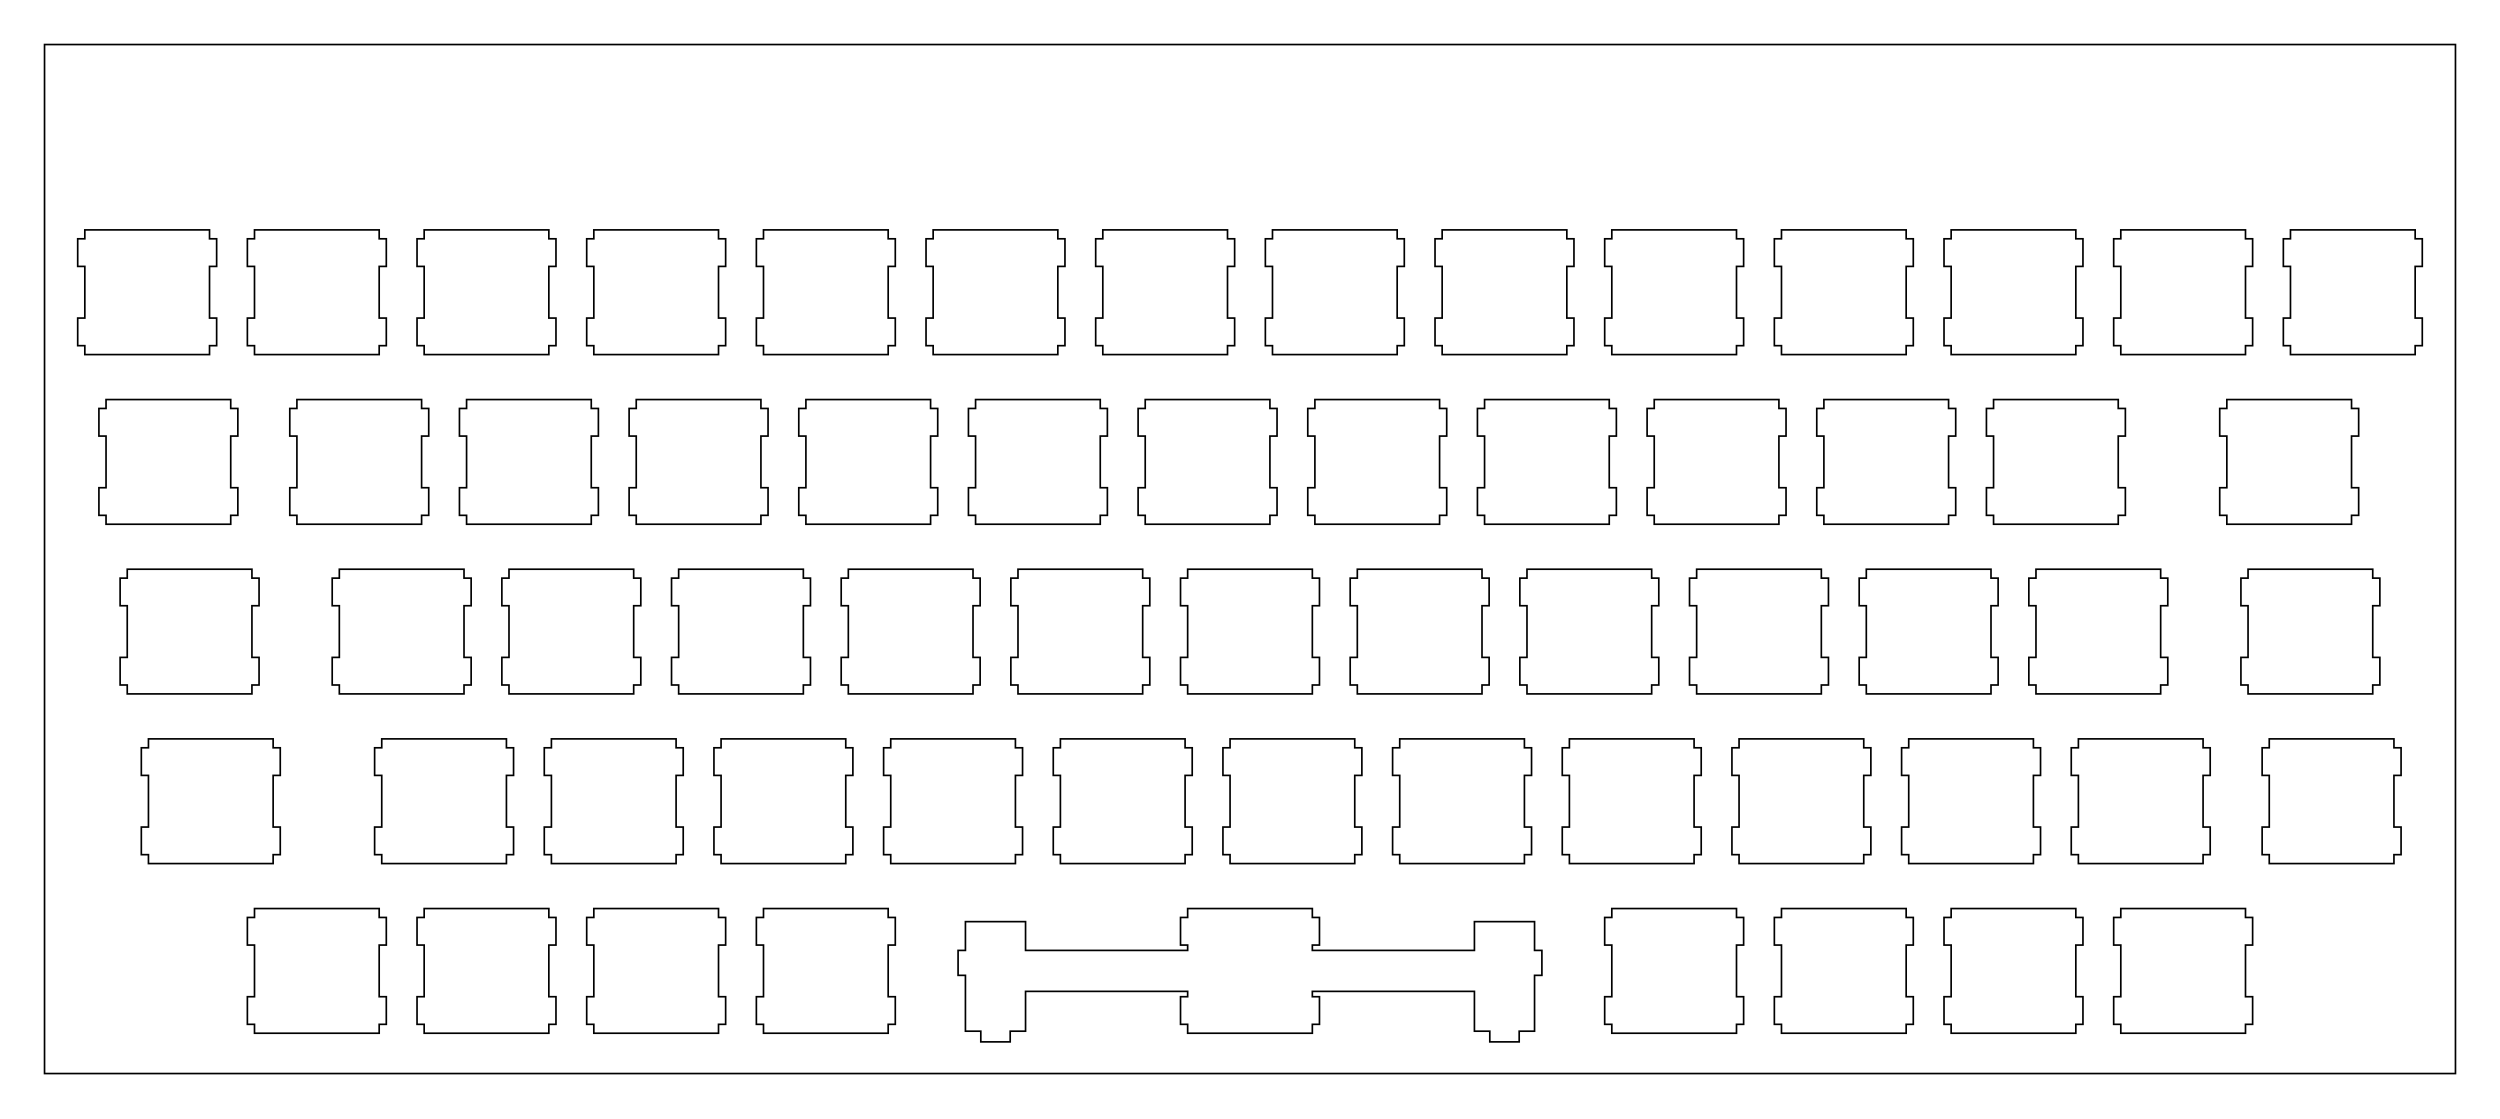
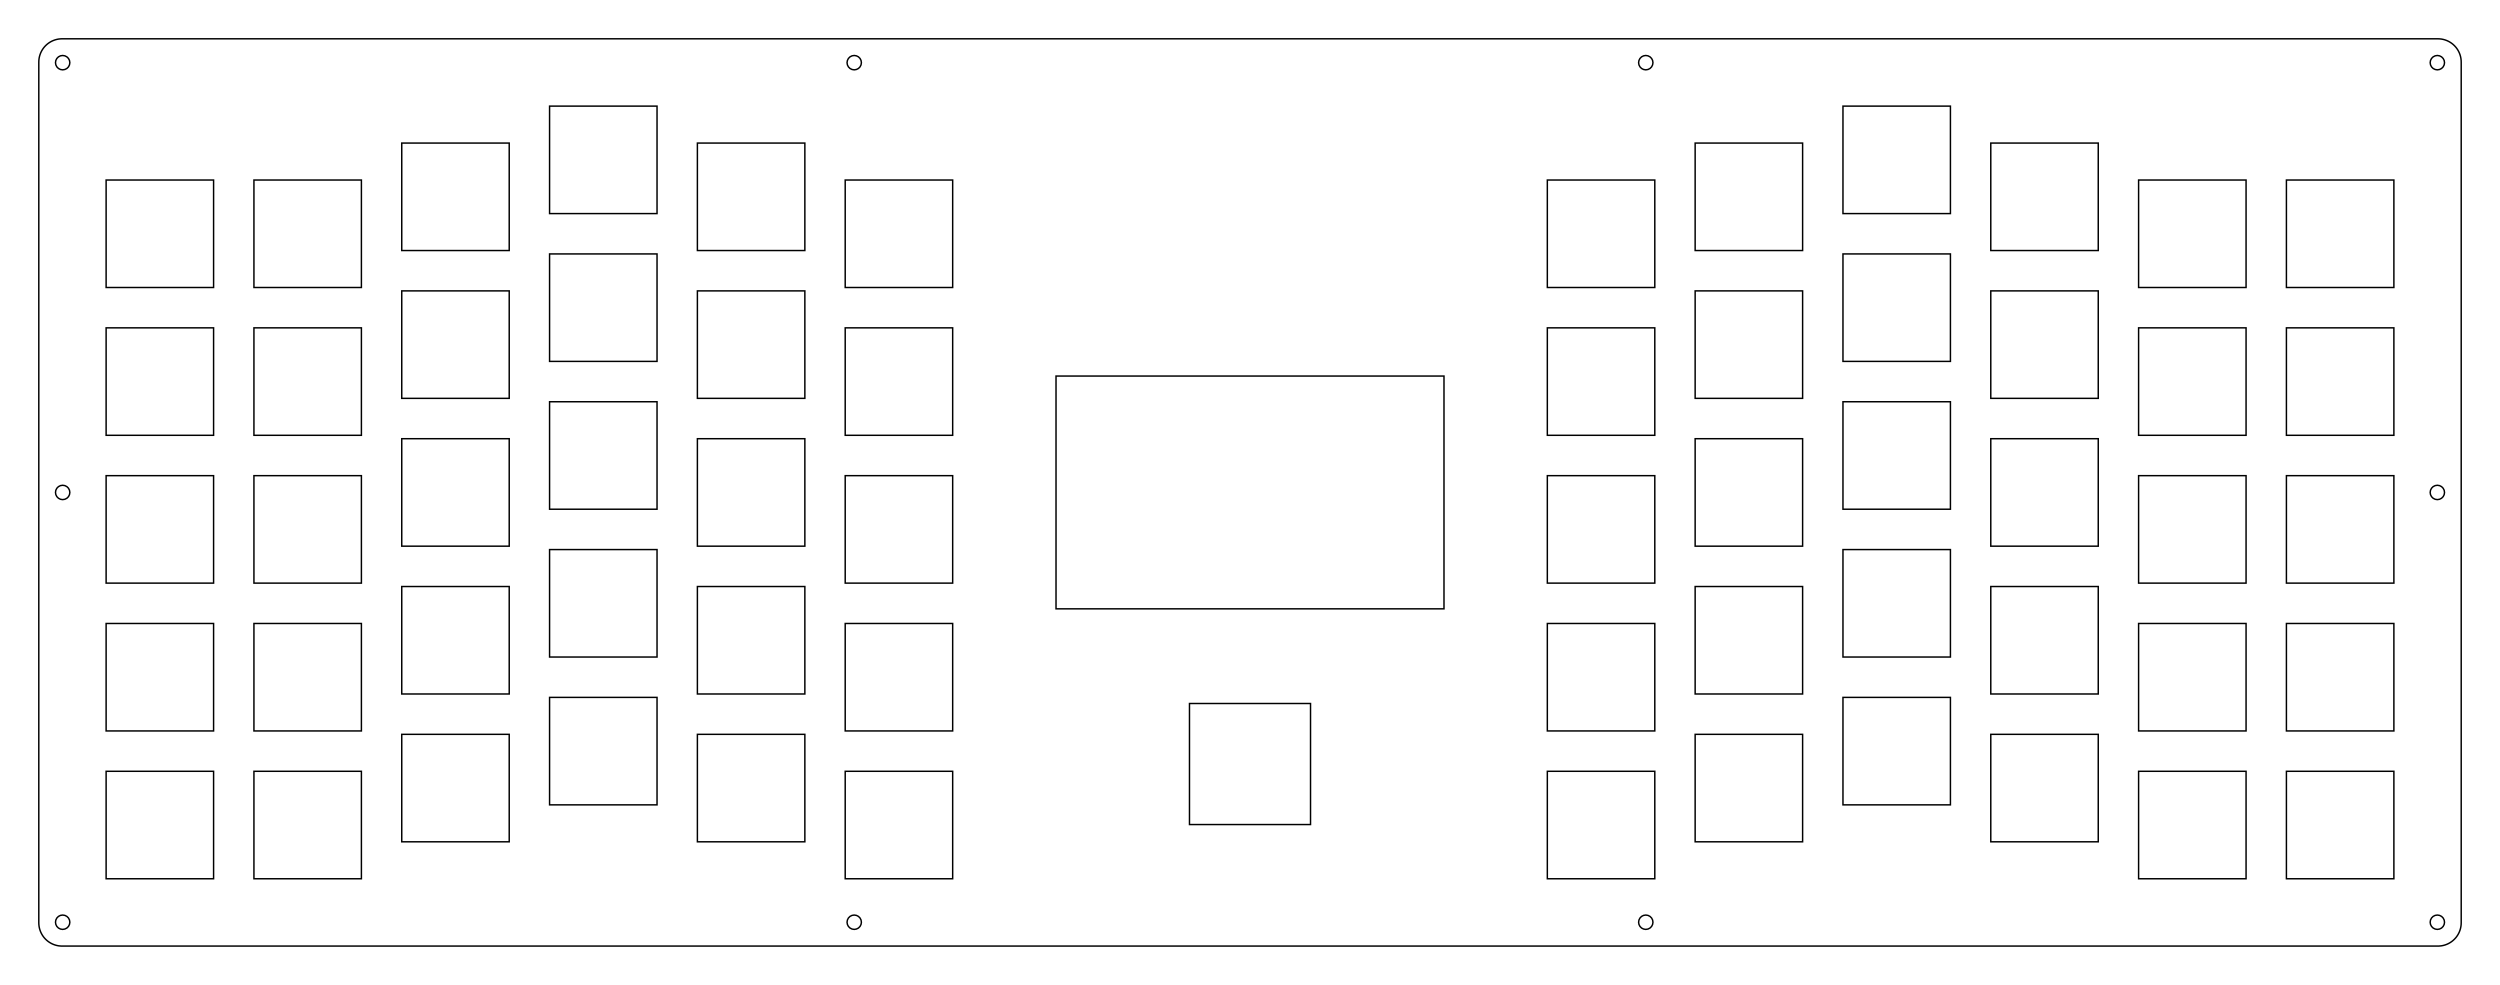
- <svg xmlns="http://www.w3.org/2000/svg" width="280.701mm" height="125.538mm" viewBox="0.000 0.000 280.701 125.538">
-   <polygon points="275.701,120.538 5.000,120.538 5.000,5.000 275.701,5.000" style="fill:none;stroke-width:0.05mm;stroke:black" />
-   <polygon points="133.350,102.012 133.350,103.012 132.549,103.012 132.549,106.112 133.350,106.112 133.350,106.712 115.149,106.712 115.149,103.482 108.399,103.482 108.399,106.712 107.574,106.712 107.574,109.512 108.399,109.512 108.399,115.782 110.125,115.782 110.125,116.982 113.425,116.982 113.425,115.782 115.149,115.782 115.149,111.312 133.350,111.312 133.350,111.912 132.549,111.912 132.549,115.012 133.350,115.012 133.350,116.012 147.350,116.012 147.350,115.012 148.150,115.012 148.150,111.912 147.350,111.912 147.350,111.312 165.549,111.312 165.549,115.782 167.275,115.782 167.275,116.982 170.575,116.982 170.575,115.782 172.299,115.782 172.299,109.512 173.125,109.512 173.125,106.712 172.299,106.712 172.299,103.482 165.549,103.482 165.549,106.712 147.350,106.712 147.350,106.112 148.150,106.112 148.150,103.012 147.350,103.012 147.350,102.012" style="fill:none;stroke-width:0.05mm;stroke:black" />
-   <polygon points="28.575,102.012 28.575,103.012 27.775,103.012 27.775,106.112 28.575,106.112 28.575,111.912 27.775,111.912 27.775,115.012 28.575,115.012 28.575,116.012 42.575,116.012 42.575,115.012 43.375,115.012 43.375,111.912 42.575,111.912 42.575,106.112 43.375,106.112 43.375,103.012 42.575,103.012 42.575,102.012" style="fill:none;stroke-width:0.05mm;stroke:black" />
-   <polygon points="47.625,102.012 47.625,103.012 46.825,103.012 46.825,106.112 47.625,106.112 47.625,111.912 46.825,111.912 46.825,115.012 47.625,115.012 47.625,116.012 61.625,116.012 61.625,115.012 62.425,115.012 62.425,111.912 61.625,111.912 61.625,106.112 62.425,106.112 62.425,103.012 61.625,103.012 61.625,102.012" style="fill:none;stroke-width:0.05mm;stroke:black" />
-   <polygon points="66.675,102.012 66.675,103.012 65.875,103.012 65.875,106.112 66.675,106.112 66.675,111.912 65.875,111.912 65.875,115.012 66.675,115.012 66.675,116.012 80.675,116.012 80.675,115.012 81.475,115.012 81.475,111.912 80.675,111.912 80.675,106.112 81.475,106.112 81.475,103.012 80.675,103.012 80.675,102.012" style="fill:none;stroke-width:0.05mm;stroke:black" />
-   <polygon points="85.725,102.012 85.725,103.012 84.925,103.012 84.925,106.112 85.725,106.112 85.725,111.912 84.925,111.912 84.925,115.012 85.725,115.012 85.725,116.012 99.725,116.012 99.725,115.012 100.524,115.012 100.524,111.912 99.725,111.912 99.725,106.112 100.524,106.112 100.524,103.012 99.725,103.012 99.725,102.012" style="fill:none;stroke-width:0.05mm;stroke:black" />
-   <polygon points="180.975,102.012 180.975,103.012 180.174,103.012 180.174,106.112 180.975,106.112 180.975,111.912 180.174,111.912 180.174,115.012 180.975,115.012 180.975,116.012 194.975,116.012 194.975,115.012 195.775,115.012 195.775,111.912 194.975,111.912 194.975,106.112 195.775,106.112 195.775,103.012 194.975,103.012 194.975,102.012" style="fill:none;stroke-width:0.05mm;stroke:black" />
-   <polygon points="200.025,102.012 200.025,103.012 199.225,103.012 199.225,106.112 200.025,106.112 200.025,111.912 199.225,111.912 199.225,115.012 200.025,115.012 200.025,116.012 214.025,116.012 214.025,115.012 214.825,115.012 214.825,111.912 214.025,111.912 214.025,106.112 214.825,106.112 214.825,103.012 214.025,103.012 214.025,102.012" style="fill:none;stroke-width:0.05mm;stroke:black" />
-   <polygon points="219.075,102.012 219.075,103.012 218.275,103.012 218.275,106.112 219.075,106.112 219.075,111.912 218.275,111.912 218.275,115.012 219.075,115.012 219.075,116.012 233.075,116.012 233.075,115.012 233.875,115.012 233.875,111.912 233.075,111.912 233.075,106.112 233.875,106.112 233.875,103.012 233.075,103.012 233.075,102.012" style="fill:none;stroke-width:0.05mm;stroke:black" />
-   <polygon points="238.125,102.012 238.125,103.012 237.325,103.012 237.325,106.112 238.125,106.112 238.125,111.912 237.325,111.912 237.325,115.012 238.125,115.012 238.125,116.012 252.125,116.012 252.125,115.012 252.925,115.012 252.925,111.912 252.125,111.912 252.125,106.112 252.925,106.112 252.925,103.012 252.125,103.012 252.125,102.012" style="fill:none;stroke-width:0.05mm;stroke:black" />
-   <polygon points="16.668,82.962 16.668,83.962 15.868,83.962 15.868,87.062 16.668,87.062 16.668,92.862 15.868,92.862 15.868,95.962 16.668,95.962 16.668,96.962 30.668,96.962 30.668,95.962 31.468,95.962 31.468,92.862 30.668,92.862 30.668,87.062 31.468,87.062 31.468,83.962 30.668,83.962 30.668,82.962" style="fill:none;stroke-width:0.05mm;stroke:black" />
-   <polygon points="42.862,82.962 42.862,83.962 42.062,83.962 42.062,87.062 42.862,87.062 42.862,92.862 42.062,92.862 42.062,95.962 42.862,95.962 42.862,96.962 56.862,96.962 56.862,95.962 57.662,95.962 57.662,92.862 56.862,92.862 56.862,87.062 57.662,87.062 57.662,83.962 56.862,83.962 56.862,82.962" style="fill:none;stroke-width:0.05mm;stroke:black" />
-   <polygon points="61.912,82.962 61.912,83.962 61.112,83.962 61.112,87.062 61.912,87.062 61.912,92.862 61.112,92.862 61.112,95.962 61.912,95.962 61.912,96.962 75.912,96.962 75.912,95.962 76.712,95.962 76.712,92.862 75.912,92.862 75.912,87.062 76.712,87.062 76.712,83.962 75.912,83.962 75.912,82.962" style="fill:none;stroke-width:0.05mm;stroke:black" />
-   <polygon points="80.962,82.962 80.962,83.962 80.162,83.962 80.162,87.062 80.962,87.062 80.962,92.862 80.162,92.862 80.162,95.962 80.962,95.962 80.962,96.962 94.962,96.962 94.962,95.962 95.762,95.962 95.762,92.862 94.962,92.862 94.962,87.062 95.762,87.062 95.762,83.962 94.962,83.962 94.962,82.962" style="fill:none;stroke-width:0.05mm;stroke:black" />
-   <polygon points="100.012,82.962 100.012,83.962 99.212,83.962 99.212,87.062 100.012,87.062 100.012,92.862 99.212,92.862 99.212,95.962 100.012,95.962 100.012,96.962 114.012,96.962 114.012,95.962 114.812,95.962 114.812,92.862 114.012,92.862 114.012,87.062 114.812,87.062 114.812,83.962 114.012,83.962 114.012,82.962" style="fill:none;stroke-width:0.05mm;stroke:black" />
-   <polygon points="119.062,82.962 119.062,83.962 118.262,83.962 118.262,87.062 119.062,87.062 119.062,92.862 118.262,92.862 118.262,95.962 119.062,95.962 119.062,96.962 133.062,96.962 133.062,95.962 133.862,95.962 133.862,92.862 133.062,92.862 133.062,87.062 133.862,87.062 133.862,83.962 133.062,83.962 133.062,82.962" style="fill:none;stroke-width:0.05mm;stroke:black" />
-   <polygon points="138.112,82.962 138.112,83.962 137.312,83.962 137.312,87.062 138.112,87.062 138.112,92.862 137.312,92.862 137.312,95.962 138.112,95.962 138.112,96.962 152.112,96.962 152.112,95.962 152.912,95.962 152.912,92.862 152.112,92.862 152.112,87.062 152.912,87.062 152.912,83.962 152.112,83.962 152.112,82.962" style="fill:none;stroke-width:0.05mm;stroke:black" />
-   <polygon points="157.162,82.962 157.162,83.962 156.362,83.962 156.362,87.062 157.162,87.062 157.162,92.862 156.362,92.862 156.362,95.962 157.162,95.962 157.162,96.962 171.162,96.962 171.162,95.962 171.962,95.962 171.962,92.862 171.162,92.862 171.162,87.062 171.962,87.062 171.962,83.962 171.162,83.962 171.162,82.962" style="fill:none;stroke-width:0.05mm;stroke:black" />
-   <polygon points="176.212,82.962 176.212,83.962 175.412,83.962 175.412,87.062 176.212,87.062 176.212,92.862 175.412,92.862 175.412,95.962 176.212,95.962 176.212,96.962 190.212,96.962 190.212,95.962 191.012,95.962 191.012,92.862 190.212,92.862 190.212,87.062 191.012,87.062 191.012,83.962 190.212,83.962 190.212,82.962" style="fill:none;stroke-width:0.05mm;stroke:black" />
-   <polygon points="195.262,82.962 195.262,83.962 194.462,83.962 194.462,87.062 195.262,87.062 195.262,92.862 194.462,92.862 194.462,95.962 195.262,95.962 195.262,96.962 209.262,96.962 209.262,95.962 210.062,95.962 210.062,92.862 209.262,92.862 209.262,87.062 210.062,87.062 210.062,83.962 209.262,83.962 209.262,82.962" style="fill:none;stroke-width:0.05mm;stroke:black" />
-   <polygon points="214.312,82.962 214.312,83.962 213.512,83.962 213.512,87.062 214.312,87.062 214.312,92.862 213.512,92.862 213.512,95.962 214.312,95.962 214.312,96.962 228.312,96.962 228.312,95.962 229.112,95.962 229.112,92.862 228.312,92.862 228.312,87.062 229.112,87.062 229.112,83.962 228.312,83.962 228.312,82.962" style="fill:none;stroke-width:0.05mm;stroke:black" />
-   <polygon points="233.362,82.962 233.362,83.962 232.562,83.962 232.562,87.062 233.362,87.062 233.362,92.862 232.562,92.862 232.562,95.962 233.362,95.962 233.362,96.962 247.362,96.962 247.362,95.962 248.162,95.962 248.162,92.862 247.362,92.862 247.362,87.062 248.162,87.062 248.162,83.962 247.362,83.962 247.362,82.962" style="fill:none;stroke-width:0.05mm;stroke:black" />
-   <polygon points="254.793,82.962 254.793,83.962 253.993,83.962 253.993,87.062 254.793,87.062 254.793,92.862 253.993,92.862 253.993,95.962 254.793,95.962 254.793,96.962 268.793,96.962 268.793,95.962 269.593,95.962 269.593,92.862 268.793,92.862 268.793,87.062 269.593,87.062 269.593,83.962 268.793,83.962 268.793,82.962" style="fill:none;stroke-width:0.05mm;stroke:black" />
-   <polygon points="14.287,63.912 14.287,64.912 13.487,64.912 13.487,68.012 14.287,68.012 14.287,73.812 13.487,73.812 13.487,76.912 14.287,76.912 14.287,77.912 28.287,77.912 28.287,76.912 29.087,76.912 29.087,73.812 28.287,73.812 28.287,68.012 29.087,68.012 29.087,64.912 28.287,64.912 28.287,63.912" style="fill:none;stroke-width:0.05mm;stroke:black" />
-   <polygon points="38.100,63.912 38.100,64.912 37.300,64.912 37.300,68.012 38.100,68.012 38.100,73.812 37.300,73.812 37.300,76.912 38.100,76.912 38.100,77.912 52.100,77.912 52.100,76.912 52.900,76.912 52.900,73.812 52.100,73.812 52.100,68.012 52.900,68.012 52.900,64.912 52.100,64.912 52.100,63.912" style="fill:none;stroke-width:0.05mm;stroke:black" />
-   <polygon points="57.150,63.912 57.150,64.912 56.350,64.912 56.350,68.012 57.150,68.012 57.150,73.812 56.350,73.812 56.350,76.912 57.150,76.912 57.150,77.912 71.150,77.912 71.150,76.912 71.950,76.912 71.950,73.812 71.150,73.812 71.150,68.012 71.950,68.012 71.950,64.912 71.150,64.912 71.150,63.912" style="fill:none;stroke-width:0.05mm;stroke:black" />
-   <polygon points="76.200,63.912 76.200,64.912 75.400,64.912 75.400,68.012 76.200,68.012 76.200,73.812 75.400,73.812 75.400,76.912 76.200,76.912 76.200,77.912 90.200,77.912 90.200,76.912 91.000,76.912 91.000,73.812 90.200,73.812 90.200,68.012 91.000,68.012 91.000,64.912 90.200,64.912 90.200,63.912" style="fill:none;stroke-width:0.05mm;stroke:black" />
-   <polygon points="95.250,63.912 95.250,64.912 94.450,64.912 94.450,68.012 95.250,68.012 95.250,73.812 94.450,73.812 94.450,76.912 95.250,76.912 95.250,77.912 109.250,77.912 109.250,76.912 110.050,76.912 110.050,73.812 109.250,73.812 109.250,68.012 110.050,68.012 110.050,64.912 109.250,64.912 109.250,63.912" style="fill:none;stroke-width:0.05mm;stroke:black" />
-   <polygon points="114.300,63.912 114.300,64.912 113.500,64.912 113.500,68.012 114.300,68.012 114.300,73.812 113.500,73.812 113.500,76.912 114.300,76.912 114.300,77.912 128.300,77.912 128.300,76.912 129.100,76.912 129.100,73.812 128.300,73.812 128.300,68.012 129.100,68.012 129.100,64.912 128.300,64.912 128.300,63.912" style="fill:none;stroke-width:0.05mm;stroke:black" />
-   <polygon points="133.350,63.912 133.350,64.912 132.549,64.912 132.549,68.012 133.350,68.012 133.350,73.812 132.549,73.812 132.549,76.912 133.350,76.912 133.350,77.912 147.350,77.912 147.350,76.912 148.150,76.912 148.150,73.812 147.350,73.812 147.350,68.012 148.150,68.012 148.150,64.912 147.350,64.912 147.350,63.912" style="fill:none;stroke-width:0.05mm;stroke:black" />
-   <polygon points="152.400,63.912 152.400,64.912 151.600,64.912 151.600,68.012 152.400,68.012 152.400,73.812 151.600,73.812 151.600,76.912 152.400,76.912 152.400,77.912 166.400,77.912 166.400,76.912 167.200,76.912 167.200,73.812 166.400,73.812 166.400,68.012 167.200,68.012 167.200,64.912 166.400,64.912 166.400,63.912" style="fill:none;stroke-width:0.05mm;stroke:black" />
-   <polygon points="171.450,63.912 171.450,64.912 170.650,64.912 170.650,68.012 171.450,68.012 171.450,73.812 170.650,73.812 170.650,76.912 171.450,76.912 171.450,77.912 185.450,77.912 185.450,76.912 186.250,76.912 186.250,73.812 185.450,73.812 185.450,68.012 186.250,68.012 186.250,64.912 185.450,64.912 185.450,63.912" style="fill:none;stroke-width:0.05mm;stroke:black" />
-   <polygon points="190.500,63.912 190.500,64.912 189.700,64.912 189.700,68.012 190.500,68.012 190.500,73.812 189.700,73.812 189.700,76.912 190.500,76.912 190.500,77.912 204.500,77.912 204.500,76.912 205.300,76.912 205.300,73.812 204.500,73.812 204.500,68.012 205.300,68.012 205.300,64.912 204.500,64.912 204.500,63.912" style="fill:none;stroke-width:0.05mm;stroke:black" />
-   <polygon points="209.550,63.912 209.550,64.912 208.750,64.912 208.750,68.012 209.550,68.012 209.550,73.812 208.750,73.812 208.750,76.912 209.550,76.912 209.550,77.912 223.550,77.912 223.550,76.912 224.350,76.912 224.350,73.812 223.550,73.812 223.550,68.012 224.350,68.012 224.350,64.912 223.550,64.912 223.550,63.912" style="fill:none;stroke-width:0.05mm;stroke:black" />
-   <polygon points="228.600,63.912 228.600,64.912 227.800,64.912 227.800,68.012 228.600,68.012 228.600,73.812 227.800,73.812 227.800,76.912 228.600,76.912 228.600,77.912 242.600,77.912 242.600,76.912 243.400,76.912 243.400,73.812 242.600,73.812 242.600,68.012 243.400,68.012 243.400,64.912 242.600,64.912 242.600,63.912" style="fill:none;stroke-width:0.05mm;stroke:black" />
-   <polygon points="252.412,63.912 252.412,64.912 251.612,64.912 251.612,68.012 252.412,68.012 252.412,73.812 251.612,73.812 251.612,76.912 252.412,76.912 252.412,77.912 266.412,77.912 266.412,76.912 267.212,76.912 267.212,73.812 266.412,73.812 266.412,68.012 267.212,68.012 267.212,64.912 266.412,64.912 266.412,63.912" style="fill:none;stroke-width:0.05mm;stroke:black" />
-   <polygon points="11.906,44.862 11.906,45.862 11.106,45.862 11.106,48.962 11.906,48.962 11.906,54.762 11.106,54.762 11.106,57.862 11.906,57.862 11.906,58.862 25.906,58.862 25.906,57.862 26.706,57.862 26.706,54.762 25.906,54.762 25.906,48.962 26.706,48.962 26.706,45.862 25.906,45.862 25.906,44.862" style="fill:none;stroke-width:0.05mm;stroke:black" />
-   <polygon points="33.337,44.862 33.337,45.862 32.537,45.862 32.537,48.962 33.337,48.962 33.337,54.762 32.537,54.762 32.537,57.862 33.337,57.862 33.337,58.862 47.337,58.862 47.337,57.862 48.137,57.862 48.137,54.762 47.337,54.762 47.337,48.962 48.137,48.962 48.137,45.862 47.337,45.862 47.337,44.862" style="fill:none;stroke-width:0.05mm;stroke:black" />
-   <polygon points="52.387,44.862 52.387,45.862 51.587,45.862 51.587,48.962 52.387,48.962 52.387,54.762 51.587,54.762 51.587,57.862 52.387,57.862 52.387,58.862 66.387,58.862 66.387,57.862 67.187,57.862 67.187,54.762 66.387,54.762 66.387,48.962 67.187,48.962 67.187,45.862 66.387,45.862 66.387,44.862" style="fill:none;stroke-width:0.05mm;stroke:black" />
-   <polygon points="71.437,44.862 71.437,45.862 70.637,45.862 70.637,48.962 71.437,48.962 71.437,54.762 70.637,54.762 70.637,57.862 71.437,57.862 71.437,58.862 85.437,58.862 85.437,57.862 86.237,57.862 86.237,54.762 85.437,54.762 85.437,48.962 86.237,48.962 86.237,45.862 85.437,45.862 85.437,44.862" style="fill:none;stroke-width:0.05mm;stroke:black" />
-   <polygon points="90.487,44.862 90.487,45.862 89.687,45.862 89.687,48.962 90.487,48.962 90.487,54.762 89.687,54.762 89.687,57.862 90.487,57.862 90.487,58.862 104.487,58.862 104.487,57.862 105.287,57.862 105.287,54.762 104.487,54.762 104.487,48.962 105.287,48.962 105.287,45.862 104.487,45.862 104.487,44.862" style="fill:none;stroke-width:0.05mm;stroke:black" />
-   <polygon points="109.537,44.862 109.537,45.862 108.737,45.862 108.737,48.962 109.537,48.962 109.537,54.762 108.737,54.762 108.737,57.862 109.537,57.862 109.537,58.862 123.537,58.862 123.537,57.862 124.337,57.862 124.337,54.762 123.537,54.762 123.537,48.962 124.337,48.962 124.337,45.862 123.537,45.862 123.537,44.862" style="fill:none;stroke-width:0.05mm;stroke:black" />
-   <polygon points="128.586,44.862 128.586,45.862 127.787,45.862 127.787,48.962 128.586,48.962 128.586,54.762 127.787,54.762 127.787,57.862 128.586,57.862 128.586,58.862 142.587,58.862 142.587,57.862 143.387,57.862 143.387,54.762 142.587,54.762 142.587,48.962 143.387,48.962 143.387,45.862 142.587,45.862 142.587,44.862" style="fill:none;stroke-width:0.05mm;stroke:black" />
-   <polygon points="147.637,44.862 147.637,45.862 146.837,45.862 146.837,48.962 147.637,48.962 147.637,54.762 146.837,54.762 146.837,57.862 147.637,57.862 147.637,58.862 161.637,58.862 161.637,57.862 162.437,57.862 162.437,54.762 161.637,54.762 161.637,48.962 162.437,48.962 162.437,45.862 161.637,45.862 161.637,44.862" style="fill:none;stroke-width:0.05mm;stroke:black" />
-   <polygon points="166.687,44.862 166.687,45.862 165.887,45.862 165.887,48.962 166.687,48.962 166.687,54.762 165.887,54.762 165.887,57.862 166.687,57.862 166.687,58.862 180.687,58.862 180.687,57.862 181.487,57.862 181.487,54.762 180.687,54.762 180.687,48.962 181.487,48.962 181.487,45.862 180.687,45.862 180.687,44.862" style="fill:none;stroke-width:0.05mm;stroke:black" />
-   <polygon points="185.737,44.862 185.737,45.862 184.937,45.862 184.937,48.962 185.737,48.962 185.737,54.762 184.937,54.762 184.937,57.862 185.737,57.862 185.737,58.862 199.737,58.862 199.737,57.862 200.537,57.862 200.537,54.762 199.737,54.762 199.737,48.962 200.537,48.962 200.537,45.862 199.737,45.862 199.737,44.862" style="fill:none;stroke-width:0.05mm;stroke:black" />
-   <polygon points="204.787,44.862 204.787,45.862 203.987,45.862 203.987,48.962 204.787,48.962 204.787,54.762 203.987,54.762 203.987,57.862 204.787,57.862 204.787,58.862 218.787,58.862 218.787,57.862 219.587,57.862 219.587,54.762 218.787,54.762 218.787,48.962 219.587,48.962 219.587,45.862 218.787,45.862 218.787,44.862" style="fill:none;stroke-width:0.05mm;stroke:black" />
-   <polygon points="223.837,44.862 223.837,45.862 223.037,45.862 223.037,48.962 223.837,48.962 223.837,54.762 223.037,54.762 223.037,57.862 223.837,57.862 223.837,58.862 237.837,58.862 237.837,57.862 238.637,57.862 238.637,54.762 237.837,54.762 237.837,48.962 238.637,48.962 238.637,45.862 237.837,45.862 237.837,44.862" style="fill:none;stroke-width:0.05mm;stroke:black" />
-   <polygon points="250.031,44.862 250.031,45.862 249.231,45.862 249.231,48.962 250.031,48.962 250.031,54.762 249.231,54.762 249.231,57.862 250.031,57.862 250.031,58.862 264.031,58.862 264.031,57.862 264.831,57.862 264.831,54.762 264.031,54.762 264.031,48.962 264.831,48.962 264.831,45.862 264.031,45.862 264.031,44.862" style="fill:none;stroke-width:0.05mm;stroke:black" />
-   <polygon points="9.524,25.812 9.524,26.812 8.724,26.812 8.724,29.912 9.524,29.912 9.524,35.712 8.724,35.712 8.724,38.812 9.524,38.812 9.524,39.812 23.525,39.812 23.525,38.812 24.325,38.812 24.325,35.712 23.525,35.712 23.525,29.912 24.325,29.912 24.325,26.812 23.525,26.812 23.525,25.812" style="fill:none;stroke-width:0.05mm;stroke:black" />
-   <polygon points="28.575,25.812 28.575,26.812 27.775,26.812 27.775,29.912 28.575,29.912 28.575,35.712 27.775,35.712 27.775,38.812 28.575,38.812 28.575,39.812 42.575,39.812 42.575,38.812 43.375,38.812 43.375,35.712 42.575,35.712 42.575,29.912 43.375,29.912 43.375,26.812 42.575,26.812 42.575,25.812" style="fill:none;stroke-width:0.05mm;stroke:black" />
-   <polygon points="47.625,25.812 47.625,26.812 46.825,26.812 46.825,29.912 47.625,29.912 47.625,35.712 46.825,35.712 46.825,38.812 47.625,38.812 47.625,39.812 61.625,39.812 61.625,38.812 62.425,38.812 62.425,35.712 61.625,35.712 61.625,29.912 62.425,29.912 62.425,26.812 61.625,26.812 61.625,25.812" style="fill:none;stroke-width:0.05mm;stroke:black" />
-   <polygon points="66.675,25.812 66.675,26.812 65.875,26.812 65.875,29.912 66.675,29.912 66.675,35.712 65.875,35.712 65.875,38.812 66.675,38.812 66.675,39.812 80.675,39.812 80.675,38.812 81.475,38.812 81.475,35.712 80.675,35.712 80.675,29.912 81.475,29.912 81.475,26.812 80.675,26.812 80.675,25.812" style="fill:none;stroke-width:0.05mm;stroke:black" />
-   <polygon points="85.725,25.812 85.725,26.812 84.925,26.812 84.925,29.912 85.725,29.912 85.725,35.712 84.925,35.712 84.925,38.812 85.725,38.812 85.725,39.812 99.725,39.812 99.725,38.812 100.524,38.812 100.524,35.712 99.725,35.712 99.725,29.912 100.524,29.912 100.524,26.812 99.725,26.812 99.725,25.812" style="fill:none;stroke-width:0.05mm;stroke:black" />
-   <polygon points="104.774,25.812 104.774,26.812 103.975,26.812 103.975,29.912 104.774,29.912 104.774,35.712 103.975,35.712 103.975,38.812 104.774,38.812 104.774,39.812 118.774,39.812 118.774,38.812 119.574,38.812 119.574,35.712 118.774,35.712 118.774,29.912 119.574,29.912 119.574,26.812 118.774,26.812 118.774,25.812" style="fill:none;stroke-width:0.05mm;stroke:black" />
-   <polygon points="123.824,25.812 123.824,26.812 123.024,26.812 123.024,29.912 123.824,29.912 123.824,35.712 123.024,35.712 123.024,38.812 123.824,38.812 123.824,39.812 137.825,39.812 137.825,38.812 138.625,38.812 138.625,35.712 137.825,35.712 137.825,29.912 138.625,29.912 138.625,26.812 137.825,26.812 137.825,25.812" style="fill:none;stroke-width:0.05mm;stroke:black" />
-   <polygon points="142.875,25.812 142.875,26.812 142.075,26.812 142.075,29.912 142.875,29.912 142.875,35.712 142.075,35.712 142.075,38.812 142.875,38.812 142.875,39.812 156.875,39.812 156.875,38.812 157.675,38.812 157.675,35.712 156.875,35.712 156.875,29.912 157.675,29.912 157.675,26.812 156.875,26.812 156.875,25.812" style="fill:none;stroke-width:0.05mm;stroke:black" />
-   <polygon points="161.925,25.812 161.925,26.812 161.125,26.812 161.125,29.912 161.925,29.912 161.925,35.712 161.125,35.712 161.125,38.812 161.925,38.812 161.925,39.812 175.925,39.812 175.925,38.812 176.725,38.812 176.725,35.712 175.925,35.712 175.925,29.912 176.725,29.912 176.725,26.812 175.925,26.812 175.925,25.812" style="fill:none;stroke-width:0.05mm;stroke:black" />
-   <polygon points="180.975,25.812 180.975,26.812 180.175,26.812 180.175,29.912 180.975,29.912 180.975,35.712 180.175,35.712 180.175,38.812 180.975,38.812 180.975,39.812 194.975,39.812 194.975,38.812 195.775,38.812 195.775,35.712 194.975,35.712 194.975,29.912 195.775,29.912 195.775,26.812 194.975,26.812 194.975,25.812" style="fill:none;stroke-width:0.05mm;stroke:black" />
-   <polygon points="200.025,25.812 200.025,26.812 199.225,26.812 199.225,29.912 200.025,29.912 200.025,35.712 199.225,35.712 199.225,38.812 200.025,38.812 200.025,39.812 214.025,39.812 214.025,38.812 214.825,38.812 214.825,35.712 214.025,35.712 214.025,29.912 214.825,29.912 214.825,26.812 214.025,26.812 214.025,25.812" style="fill:none;stroke-width:0.05mm;stroke:black" />
-   <polygon points="219.075,25.812 219.075,26.812 218.275,26.812 218.275,29.912 219.075,29.912 219.075,35.712 218.275,35.712 218.275,38.812 219.075,38.812 219.075,39.812 233.075,39.812 233.075,38.812 233.875,38.812 233.875,35.712 233.075,35.712 233.075,29.912 233.875,29.912 233.875,26.812 233.075,26.812 233.075,25.812" style="fill:none;stroke-width:0.05mm;stroke:black" />
-   <polygon points="238.125,25.812 238.125,26.812 237.325,26.812 237.325,29.912 238.125,29.912 238.125,35.712 237.325,35.712 237.325,38.812 238.125,38.812 238.125,39.812 252.125,39.812 252.125,38.812 252.925,38.812 252.925,35.712 252.125,35.712 252.125,29.912 252.925,29.912 252.925,26.812 252.125,26.812 252.125,25.812" style="fill:none;stroke-width:0.05mm;stroke:black" />
-   <polygon points="257.175,25.812 257.175,26.812 256.375,26.812 256.375,29.912 257.175,29.912 257.175,35.712 256.375,35.712 256.375,38.812 257.175,38.812 257.175,39.812 271.175,39.812 271.175,38.812 271.975,38.812 271.975,35.712 271.175,35.712 271.175,29.912 271.975,29.912 271.975,26.812 271.175,26.812 271.175,25.812" style="fill:none;stroke-width:0.05mm;stroke:black" />
+ <svg xmlns="http://www.w3.org/2000/svg" width="322.189mm" height="126.927mm" viewBox="0.000 0.000 322.189 126.927">
+   <polygon points="314.189,5.001 314.424,5.010 314.658,5.037 314.889,5.083 315.116,5.147 315.337,5.229 315.551,5.327 315.756,5.443 315.952,5.573 316.137,5.719 316.310,5.879 316.470,6.052 316.616,6.237 316.747,6.433 316.862,6.639 316.961,6.852 317.042,7.073 317.106,7.300 317.152,7.531 317.180,7.765 317.189,8.001 317.189,118.927 317.180,119.162 317.152,119.396 317.106,119.627 317.042,119.854 316.961,120.075 316.862,120.288 316.747,120.494 316.616,120.690 316.470,120.875 316.310,121.048 316.137,121.208 315.952,121.354 315.756,121.484 315.551,121.600 315.337,121.698 315.116,121.780 314.889,121.844 314.658,121.890 314.424,121.917 314.189,121.927 8.001,121.927 7.765,121.917 7.531,121.890 7.300,121.844 7.073,121.780 6.852,121.698 6.639,121.600 6.433,121.484 6.237,121.354 6.052,121.208 5.879,121.048 5.719,120.875 5.573,120.690 5.443,120.494 5.327,120.288 5.229,120.075 5.147,119.854 5.083,119.627 5.037,119.396 5.010,119.162 5.000,118.927 5.001,8.001 5.010,7.765 5.037,7.531 5.083,7.300 5.147,7.073 5.229,6.852 5.327,6.639 5.443,6.433 5.573,6.237 5.719,6.052 5.879,5.879 6.052,5.719 6.237,5.573 6.433,5.443 6.639,5.327 6.852,5.229 7.073,5.147 7.300,5.083 7.531,5.037 7.765,5.010 8.001,5.000" style="fill:none;stroke-width:0.05mm;stroke:black" />
+   <polygon points="313.828,117.972 313.570,118.103 313.366,118.308 313.234,118.566 313.189,118.852 313.234,119.137 313.366,119.395 313.570,119.600 313.828,119.731 314.114,119.777 314.400,119.731 314.658,119.600 314.862,119.395 314.994,119.137 315.039,118.852 314.994,118.566 314.862,118.308 314.658,118.103 314.400,117.972 314.114,117.927" style="fill:none;stroke-width:0.05mm;stroke:black" />
+   <polygon points="211.815,117.972 211.557,118.103 211.353,118.308 211.221,118.566 211.176,118.852 211.221,119.137 211.353,119.395 211.557,119.600 211.815,119.731 212.101,119.777 212.387,119.731 212.645,119.600 212.850,119.395 212.981,119.137 213.026,118.852 212.981,118.566 212.850,118.308 212.645,118.103 212.387,117.972 212.101,117.927" style="fill:none;stroke-width:0.05mm;stroke:black" />
+   <polygon points="109.802,117.972 109.545,118.103 109.340,118.308 109.209,118.566 109.163,118.852 109.209,119.137 109.340,119.395 109.545,119.600 109.802,119.731 110.088,119.777 110.374,119.731 110.632,119.600 110.837,119.395 110.968,119.137 111.013,118.852 110.968,118.566 110.837,118.308 110.632,118.103 110.374,117.972 110.088,117.927" style="fill:none;stroke-width:0.05mm;stroke:black" />
+   <polygon points="7.790,117.972 7.532,118.103 7.327,118.308 7.196,118.566 7.151,118.852 7.196,119.137 7.327,119.395 7.532,119.600 7.790,119.731 8.075,119.777 8.361,119.731 8.619,119.600 8.824,119.395 8.955,119.137 9.001,118.852 8.955,118.566 8.824,118.308 8.619,118.103 8.361,117.972 8.075,117.927" style="fill:none;stroke-width:0.05mm;stroke:black" />
+   <polygon points="13.676,99.401 13.676,113.251 27.526,113.251 27.526,99.401" style="fill:none;stroke-width:0.05mm;stroke:black" />
+   <polygon points="32.726,99.401 32.726,113.251 46.576,113.251 46.576,99.401" style="fill:none;stroke-width:0.05mm;stroke:black" />
+   <polygon points="108.926,99.401 108.926,113.251 122.776,113.251 122.776,99.401" style="fill:none;stroke-width:0.05mm;stroke:black" />
+   <polygon points="199.413,99.401 199.413,113.251 213.263,113.251 213.263,99.401" style="fill:none;stroke-width:0.05mm;stroke:black" />
+   <polygon points="275.613,99.401 275.613,113.251 289.463,113.251 289.463,99.401" style="fill:none;stroke-width:0.05mm;stroke:black" />
+   <polygon points="294.663,99.401 294.663,113.251 308.513,113.251 308.513,99.401" style="fill:none;stroke-width:0.05mm;stroke:black" />
+   <polygon points="51.776,94.638 51.776,108.488 65.626,108.488 65.626,94.638" style="fill:none;stroke-width:0.05mm;stroke:black" />
+   <polygon points="89.876,94.638 89.876,108.488 103.726,108.488 103.726,94.638" style="fill:none;stroke-width:0.05mm;stroke:black" />
+   <polygon points="218.463,94.638 218.463,108.488 232.313,108.488 232.313,94.638" style="fill:none;stroke-width:0.05mm;stroke:black" />
+   <polygon points="256.563,94.638 256.563,108.488 270.413,108.488 270.413,94.638" style="fill:none;stroke-width:0.05mm;stroke:black" />
+   <polygon points="153.295,90.664 153.295,106.264 168.895,106.264 168.895,90.664" style="fill:none;stroke-width:0.05mm;stroke:black" />
+   <polygon points="70.826,89.876 70.826,103.726 84.676,103.726 84.676,89.876" style="fill:none;stroke-width:0.05mm;stroke:black" />
+   <polygon points="237.513,89.876 237.513,103.726 251.363,103.726 251.363,89.876" style="fill:none;stroke-width:0.05mm;stroke:black" />
+   <polygon points="13.676,80.351 13.676,94.201 27.526,94.201 27.526,80.351" style="fill:none;stroke-width:0.05mm;stroke:black" />
+   <polygon points="32.726,80.351 32.726,94.201 46.576,94.201 46.576,80.351" style="fill:none;stroke-width:0.05mm;stroke:black" />
+   <polygon points="108.926,80.351 108.926,94.201 122.776,94.201 122.776,80.351" style="fill:none;stroke-width:0.05mm;stroke:black" />
+   <polygon points="199.413,80.351 199.413,94.201 213.263,94.201 213.263,80.351" style="fill:none;stroke-width:0.05mm;stroke:black" />
+   <polygon points="275.613,80.351 275.613,94.201 289.463,94.201 289.463,80.351" style="fill:none;stroke-width:0.05mm;stroke:black" />
+   <polygon points="294.663,80.351 294.663,94.201 308.513,94.201 308.513,80.351" style="fill:none;stroke-width:0.05mm;stroke:black" />
+   <polygon points="51.776,75.588 51.776,89.438 65.626,89.438 65.626,75.588" style="fill:none;stroke-width:0.05mm;stroke:black" />
+   <polygon points="89.876,75.588 89.876,89.438 103.726,89.438 103.726,75.588" style="fill:none;stroke-width:0.05mm;stroke:black" />
+   <polygon points="218.463,75.588 218.463,89.438 232.313,89.438 232.313,75.588" style="fill:none;stroke-width:0.05mm;stroke:black" />
+   <polygon points="256.563,75.588 256.563,89.438 270.413,89.438 270.413,75.588" style="fill:none;stroke-width:0.05mm;stroke:black" />
+   <polygon points="70.826,70.826 70.826,84.676 84.676,84.676 84.676,70.826" style="fill:none;stroke-width:0.05mm;stroke:black" />
+   <polygon points="237.513,70.826 237.513,84.676 251.363,84.676 251.363,70.826" style="fill:none;stroke-width:0.05mm;stroke:black" />
+   <polygon points="136.095,48.464 136.095,78.464 186.095,78.464 186.095,48.464" style="fill:none;stroke-width:0.05mm;stroke:black" />
+   <polygon points="13.676,61.301 13.676,75.150 27.526,75.150 27.526,61.301" style="fill:none;stroke-width:0.05mm;stroke:black" />
+   <polygon points="32.726,61.301 32.726,75.150 46.576,75.150 46.576,61.301" style="fill:none;stroke-width:0.05mm;stroke:black" />
+   <polygon points="108.926,61.301 108.926,75.150 122.776,75.150 122.776,61.301" style="fill:none;stroke-width:0.05mm;stroke:black" />
+   <polygon points="199.413,61.301 199.413,75.150 213.263,75.150 213.263,61.301" style="fill:none;stroke-width:0.05mm;stroke:black" />
+   <polygon points="275.613,61.301 275.613,75.150 289.463,75.150 289.463,61.301" style="fill:none;stroke-width:0.05mm;stroke:black" />
+   <polygon points="294.663,61.301 294.663,75.150 308.513,75.150 308.513,61.301" style="fill:none;stroke-width:0.05mm;stroke:black" />
+   <polygon points="51.776,56.538 51.776,70.388 65.626,70.388 65.626,56.538" style="fill:none;stroke-width:0.05mm;stroke:black" />
+   <polygon points="89.876,56.538 89.876,70.388 103.726,70.388 103.726,56.538" style="fill:none;stroke-width:0.05mm;stroke:black" />
+   <polygon points="218.463,56.538 218.463,70.388 232.313,70.388 232.313,56.538" style="fill:none;stroke-width:0.05mm;stroke:black" />
+   <polygon points="256.563,56.538 256.563,70.388 270.413,70.388 270.413,56.538" style="fill:none;stroke-width:0.05mm;stroke:black" />
+   <polygon points="70.826,51.776 70.826,65.626 84.676,65.626 84.676,51.776" style="fill:none;stroke-width:0.05mm;stroke:black" />
+   <polygon points="237.513,51.776 237.513,65.626 251.363,65.626 251.363,51.776" style="fill:none;stroke-width:0.05mm;stroke:black" />
+   <polygon points="313.828,62.584 313.570,62.715 313.366,62.920 313.234,63.178 313.189,63.464 313.234,63.749 313.366,64.007 313.570,64.212 313.828,64.343 314.114,64.389 314.400,64.343 314.658,64.212 314.862,64.007 314.994,63.749 315.039,63.464 314.994,63.178 314.862,62.920 314.658,62.715 314.400,62.584 314.114,62.539" style="fill:none;stroke-width:0.05mm;stroke:black" />
+   <polygon points="7.790,62.584 7.532,62.715 7.327,62.920 7.196,63.178 7.151,63.464 7.196,63.749 7.327,64.007 7.532,64.212 7.790,64.343 8.075,64.389 8.361,64.343 8.619,64.212 8.824,64.007 8.955,63.749 9.001,63.464 8.955,63.178 8.824,62.920 8.619,62.715 8.361,62.584 8.075,62.539" style="fill:none;stroke-width:0.05mm;stroke:black" />
+   <polygon points="13.676,42.251 13.676,56.100 27.526,56.100 27.526,42.251" style="fill:none;stroke-width:0.05mm;stroke:black" />
+   <polygon points="32.726,42.251 32.726,56.100 46.576,56.100 46.576,42.251" style="fill:none;stroke-width:0.05mm;stroke:black" />
+   <polygon points="108.926,42.251 108.926,56.100 122.776,56.100 122.776,42.251" style="fill:none;stroke-width:0.05mm;stroke:black" />
+   <polygon points="199.413,42.251 199.413,56.100 213.263,56.100 213.263,42.251" style="fill:none;stroke-width:0.05mm;stroke:black" />
+   <polygon points="275.613,42.251 275.613,56.100 289.463,56.100 289.463,42.251" style="fill:none;stroke-width:0.05mm;stroke:black" />
+   <polygon points="294.663,42.251 294.663,56.100 308.513,56.100 308.513,42.251" style="fill:none;stroke-width:0.05mm;stroke:black" />
+   <polygon points="51.776,37.488 51.776,51.338 65.626,51.338 65.626,37.488" style="fill:none;stroke-width:0.05mm;stroke:black" />
+   <polygon points="89.876,37.488 89.876,51.338 103.726,51.338 103.726,37.488" style="fill:none;stroke-width:0.05mm;stroke:black" />
+   <polygon points="218.463,37.488 218.463,51.338 232.313,51.338 232.313,37.488" style="fill:none;stroke-width:0.05mm;stroke:black" />
+   <polygon points="256.563,37.488 256.563,51.338 270.413,51.338 270.413,37.488" style="fill:none;stroke-width:0.05mm;stroke:black" />
+   <polygon points="70.826,32.726 70.826,46.575 84.676,46.575 84.676,32.726" style="fill:none;stroke-width:0.05mm;stroke:black" />
+   <polygon points="237.513,32.726 237.513,46.575 251.363,46.575 251.363,32.726" style="fill:none;stroke-width:0.05mm;stroke:black" />
+   <polygon points="13.676,23.201 13.676,37.051 27.526,37.051 27.526,23.201" style="fill:none;stroke-width:0.05mm;stroke:black" />
+   <polygon points="32.726,23.201 32.726,37.051 46.576,37.051 46.576,23.201" style="fill:none;stroke-width:0.05mm;stroke:black" />
+   <polygon points="108.926,23.201 108.926,37.051 122.776,37.051 122.776,23.201" style="fill:none;stroke-width:0.05mm;stroke:black" />
+   <polygon points="199.413,23.201 199.413,37.051 213.263,37.051 213.263,23.201" style="fill:none;stroke-width:0.05mm;stroke:black" />
+   <polygon points="275.613,23.201 275.613,37.051 289.463,37.051 289.463,23.201" style="fill:none;stroke-width:0.05mm;stroke:black" />
+   <polygon points="294.663,23.201 294.663,37.051 308.513,37.051 308.513,23.201" style="fill:none;stroke-width:0.05mm;stroke:black" />
+   <polygon points="51.776,18.438 51.776,32.288 65.626,32.288 65.626,18.438" style="fill:none;stroke-width:0.05mm;stroke:black" />
+   <polygon points="89.876,18.438 89.876,32.288 103.726,32.288 103.726,18.438" style="fill:none;stroke-width:0.05mm;stroke:black" />
+   <polygon points="218.463,18.438 218.463,32.288 232.313,32.288 232.313,18.438" style="fill:none;stroke-width:0.05mm;stroke:black" />
+   <polygon points="256.563,18.438 256.563,32.288 270.413,32.288 270.413,18.438" style="fill:none;stroke-width:0.05mm;stroke:black" />
+   <polygon points="70.826,13.676 70.826,27.526 84.676,27.526 84.676,13.676" style="fill:none;stroke-width:0.05mm;stroke:black" />
+   <polygon points="237.513,13.676 237.513,27.526 251.363,27.526 251.363,13.676" style="fill:none;stroke-width:0.05mm;stroke:black" />
+   <polygon points="109.802,7.196 109.545,7.327 109.340,7.532 109.209,7.790 109.163,8.075 109.209,8.361 109.340,8.619 109.545,8.824 109.802,8.955 110.088,9.001 110.374,8.955 110.632,8.824 110.837,8.619 110.968,8.361 111.013,8.075 110.968,7.790 110.837,7.532 110.632,7.327 110.374,7.196 110.088,7.150" style="fill:none;stroke-width:0.05mm;stroke:black" />
+   <polygon points="211.815,7.196 211.557,7.327 211.353,7.532 211.221,7.790 211.176,8.075 211.221,8.361 211.353,8.619 211.557,8.824 211.815,8.955 212.101,9.001 212.387,8.955 212.645,8.824 212.850,8.619 212.981,8.361 213.026,8.075 212.981,7.790 212.850,7.532 212.645,7.327 212.387,7.196 212.101,7.150" style="fill:none;stroke-width:0.05mm;stroke:black" />
+   <polygon points="313.828,7.196 313.570,7.327 313.366,7.532 313.234,7.790 313.189,8.075 313.234,8.361 313.366,8.619 313.570,8.824 313.828,8.955 314.114,9.001 314.400,8.955 314.658,8.824 314.862,8.619 314.994,8.361 315.039,8.075 314.994,7.790 314.862,7.532 314.658,7.327 314.400,7.196 314.114,7.150" style="fill:none;stroke-width:0.05mm;stroke:black" />
+   <polygon points="7.790,7.196 7.532,7.327 7.327,7.532 7.196,7.790 7.151,8.075 7.196,8.361 7.327,8.619 7.532,8.824 7.790,8.955 8.075,9.001 8.361,8.955 8.619,8.824 8.824,8.619 8.955,8.361 9.001,8.075 8.955,7.790 8.824,7.532 8.619,7.327 8.361,7.196 8.075,7.151" style="fill:none;stroke-width:0.05mm;stroke:black" />
</svg>
